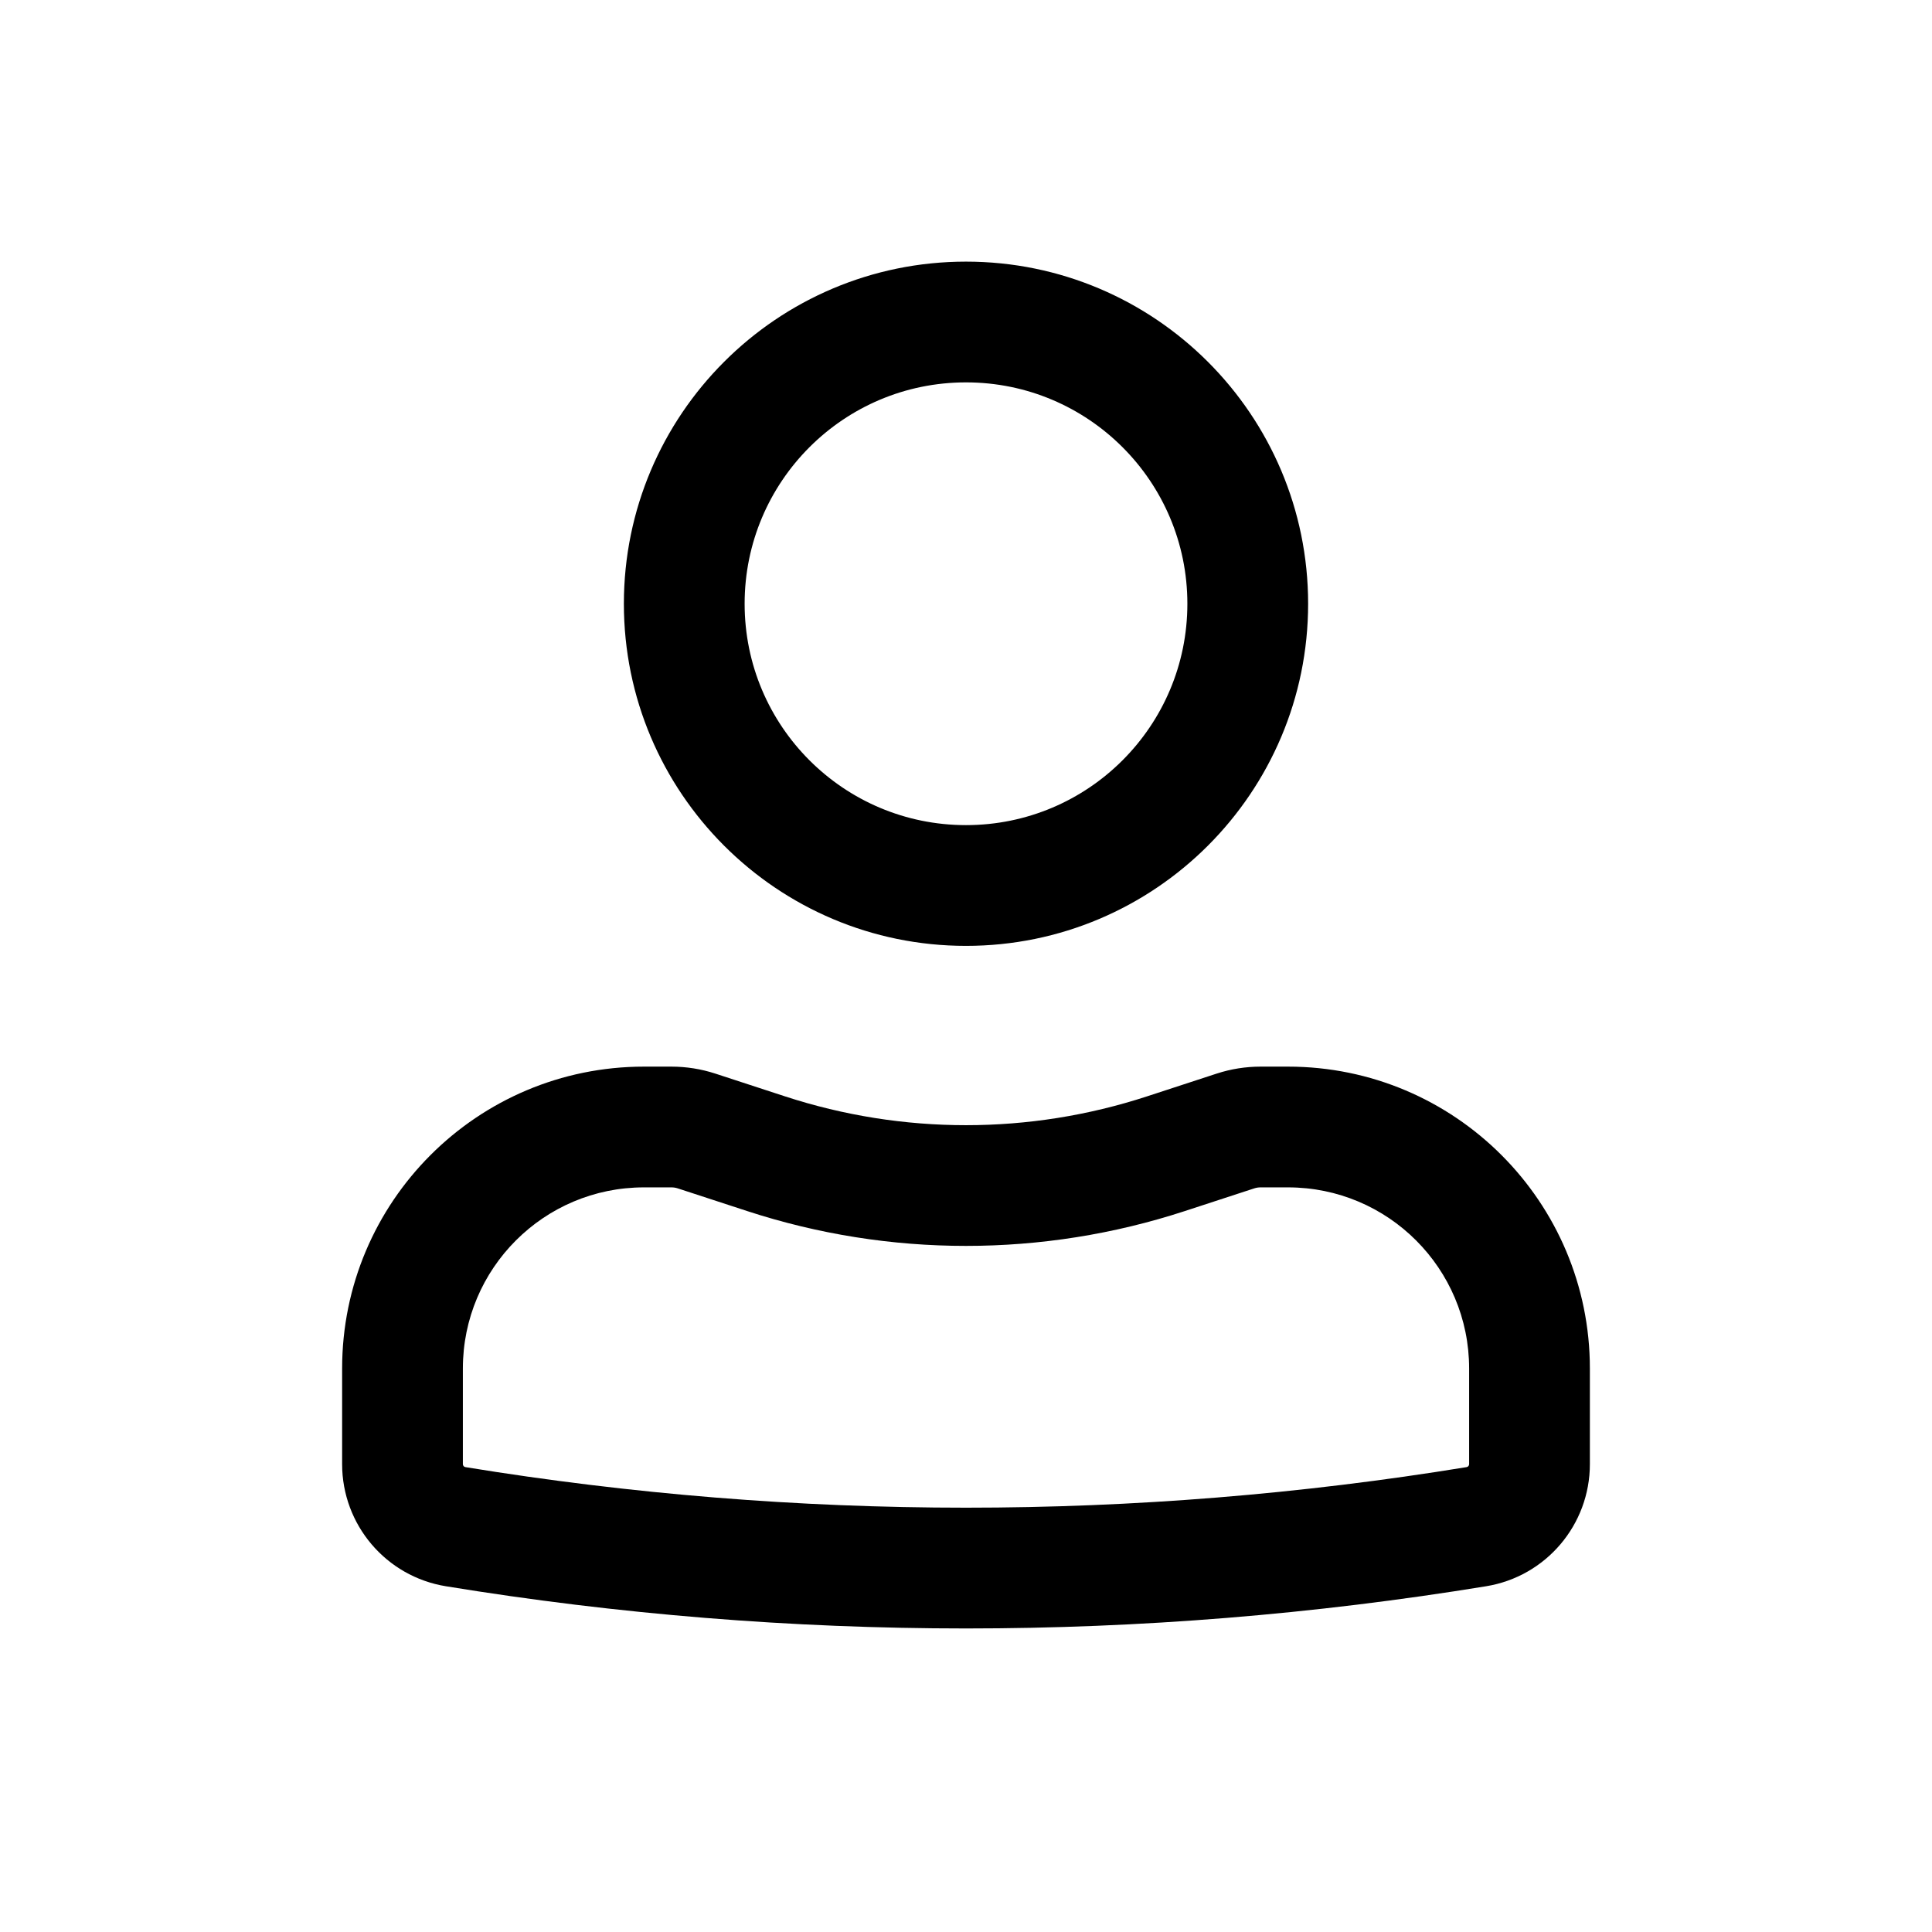
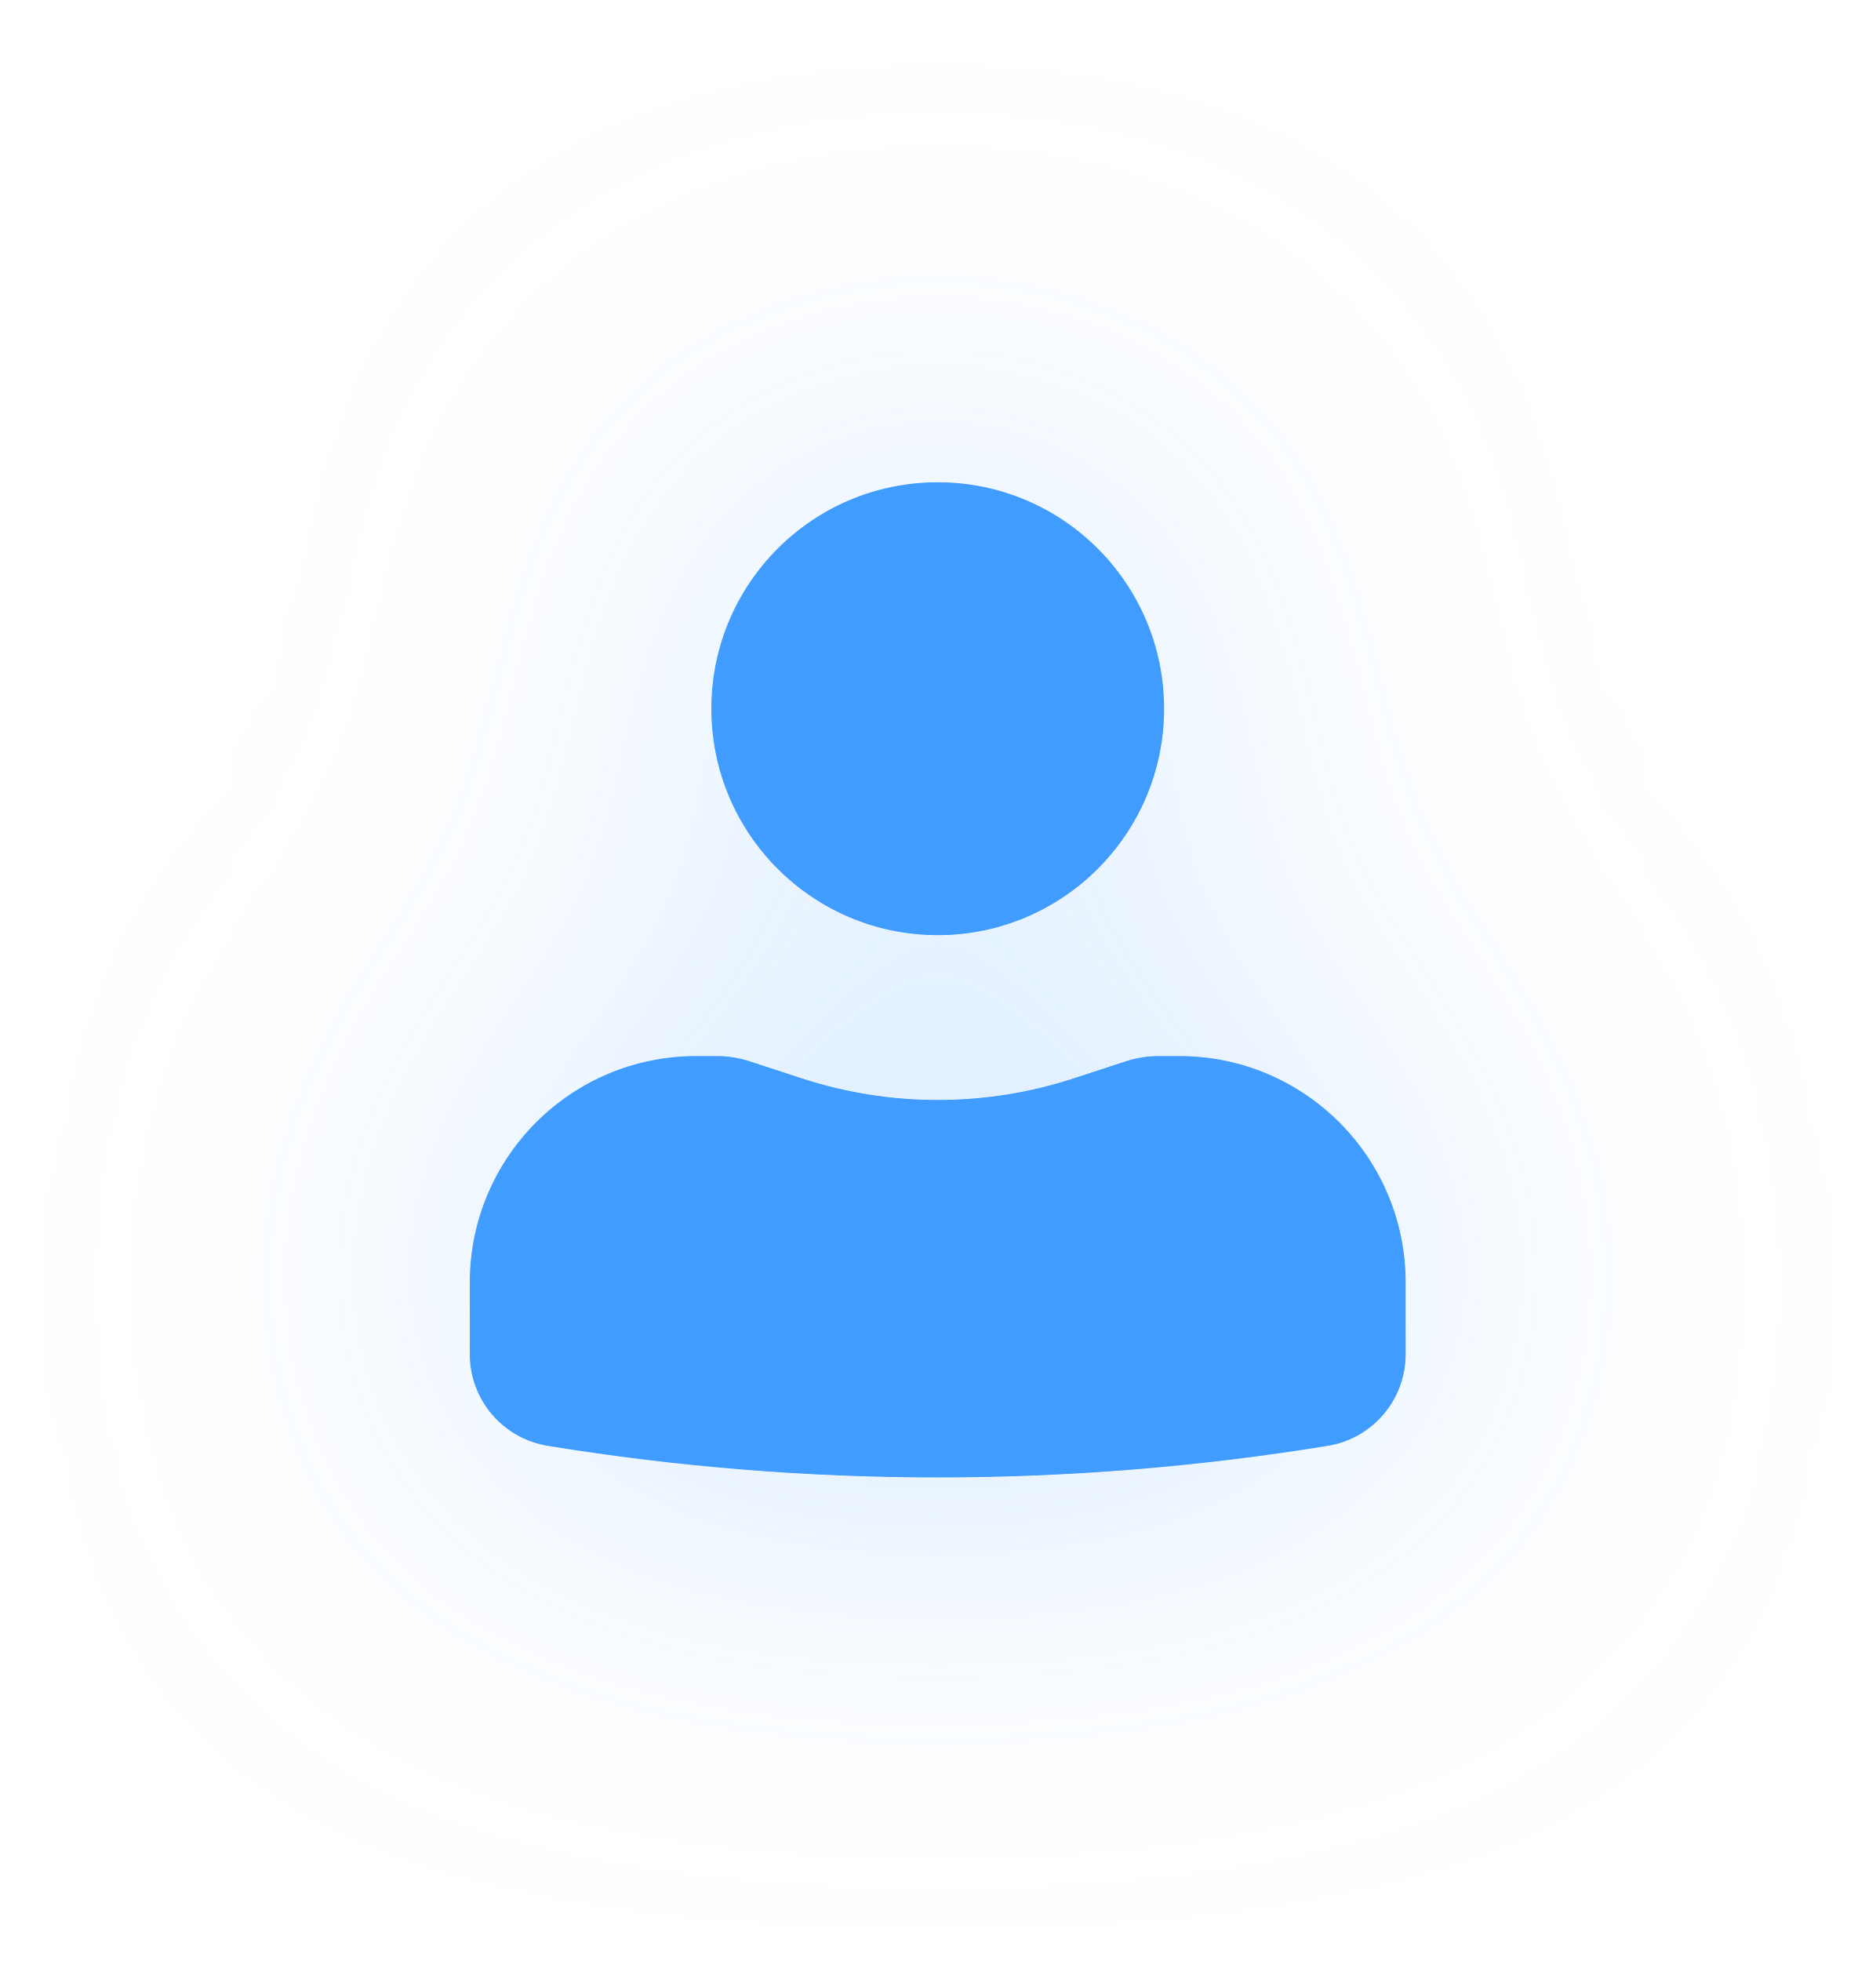
- <svg xmlns="http://www.w3.org/2000/svg" width="24" height="24" viewBox="0 0 24 24" fill="none">
-   <g id="Outline/Communication/User">
-     <g id="Icon">
-       <path fill-rule="evenodd" clip-rule="evenodd" d="M7.75 7.5C7.75 5.153 9.653 3.25 12 3.25C14.347 3.25 16.25 5.153 16.25 7.5C16.25 9.847 14.347 11.75 12 11.75C9.653 11.75 7.75 9.847 7.75 7.5ZM12 4.75C10.481 4.75 9.25 5.981 9.25 7.5C9.25 9.019 10.481 10.25 12 10.25C13.519 10.25 14.75 9.019 14.75 7.5C14.75 5.981 13.519 4.75 12 4.75Z" fill="black" />
-       <path fill-rule="evenodd" clip-rule="evenodd" d="M8 14.75C6.757 14.75 5.75 15.757 5.75 17V18.188C5.75 18.206 5.763 18.222 5.781 18.225C9.9 18.897 14.1 18.897 18.219 18.225C18.237 18.222 18.25 18.206 18.25 18.188V17C18.25 15.757 17.243 14.75 16 14.75H15.659C15.633 14.75 15.607 14.754 15.582 14.762L14.716 15.045C12.951 15.621 11.049 15.621 9.284 15.045L8.418 14.762C8.393 14.754 8.367 14.75 8.341 14.75H8ZM4.25 17C4.25 14.929 5.929 13.25 8 13.25H8.341C8.525 13.25 8.709 13.279 8.884 13.336L9.75 13.619C11.212 14.097 12.788 14.097 14.25 13.619L15.116 13.336C15.291 13.279 15.475 13.25 15.659 13.25H16C18.071 13.25 19.75 14.929 19.75 17V18.188C19.75 18.942 19.204 19.584 18.461 19.705C14.182 20.404 9.818 20.404 5.539 19.705C4.796 19.584 4.25 18.942 4.25 18.188V17Z" fill="black" />
-     </g>
+ <svg xmlns="http://www.w3.org/2000/svg" width="44" height="46" viewBox="0 0 44 46" fill="none">
+   <g filter="url(#filter0_d_207_144)">
+     <path d="M22 11.312C19.066 11.312 16.688 13.691 16.688 16.625C16.688 19.559 19.066 21.938 22 21.938C24.934 21.938 27.312 19.559 27.312 16.625C27.312 13.691 24.934 11.312 22 11.312Z" fill="#409CFF" />
+     <path d="M16.333 24.771C13.399 24.771 11.021 27.149 11.021 30.083V31.767C11.021 32.834 11.794 33.744 12.847 33.916C18.909 34.905 25.091 34.905 31.153 33.916C32.206 33.744 32.979 32.834 32.979 31.767V30.083C32.979 27.149 30.601 24.771 27.667 24.771H27.184C26.922 24.771 26.663 24.812 26.414 24.893L25.188 25.294C23.116 25.97 20.884 25.97 18.812 25.294L17.586 24.893C17.337 24.812 17.078 24.771 16.816 24.771H16.333Z" fill="#409CFF" />
  </g>
+   <defs>
+     <filter id="filter0_d_207_144" x="0.021" y="0.312" width="43.958" height="45.345" filterUnits="userSpaceOnUse" color-interpolation-filters="sRGB">
+       <feFlood flood-opacity="0" result="BackgroundImageFix" />
+       <feColorMatrix in="SourceAlpha" type="matrix" values="0 0 0 0 0 0 0 0 0 0 0 0 0 0 0 0 0 0 127 0" result="hardAlpha" />
+       <feOffset />
+       <feGaussianBlur stdDeviation="5.5" />
+       <feComposite in2="hardAlpha" operator="out" />
+       <feColorMatrix type="matrix" values="0 0 0 0 0.251 0 0 0 0 0.612 0 0 0 0 1 0 0 0 0.25 0" />
+       <feBlend mode="normal" in2="BackgroundImageFix" result="effect1_dropShadow_207_144" />
+       <feBlend mode="normal" in="SourceGraphic" in2="effect1_dropShadow_207_144" result="shape" />
+     </filter>
+   </defs>
</svg>
